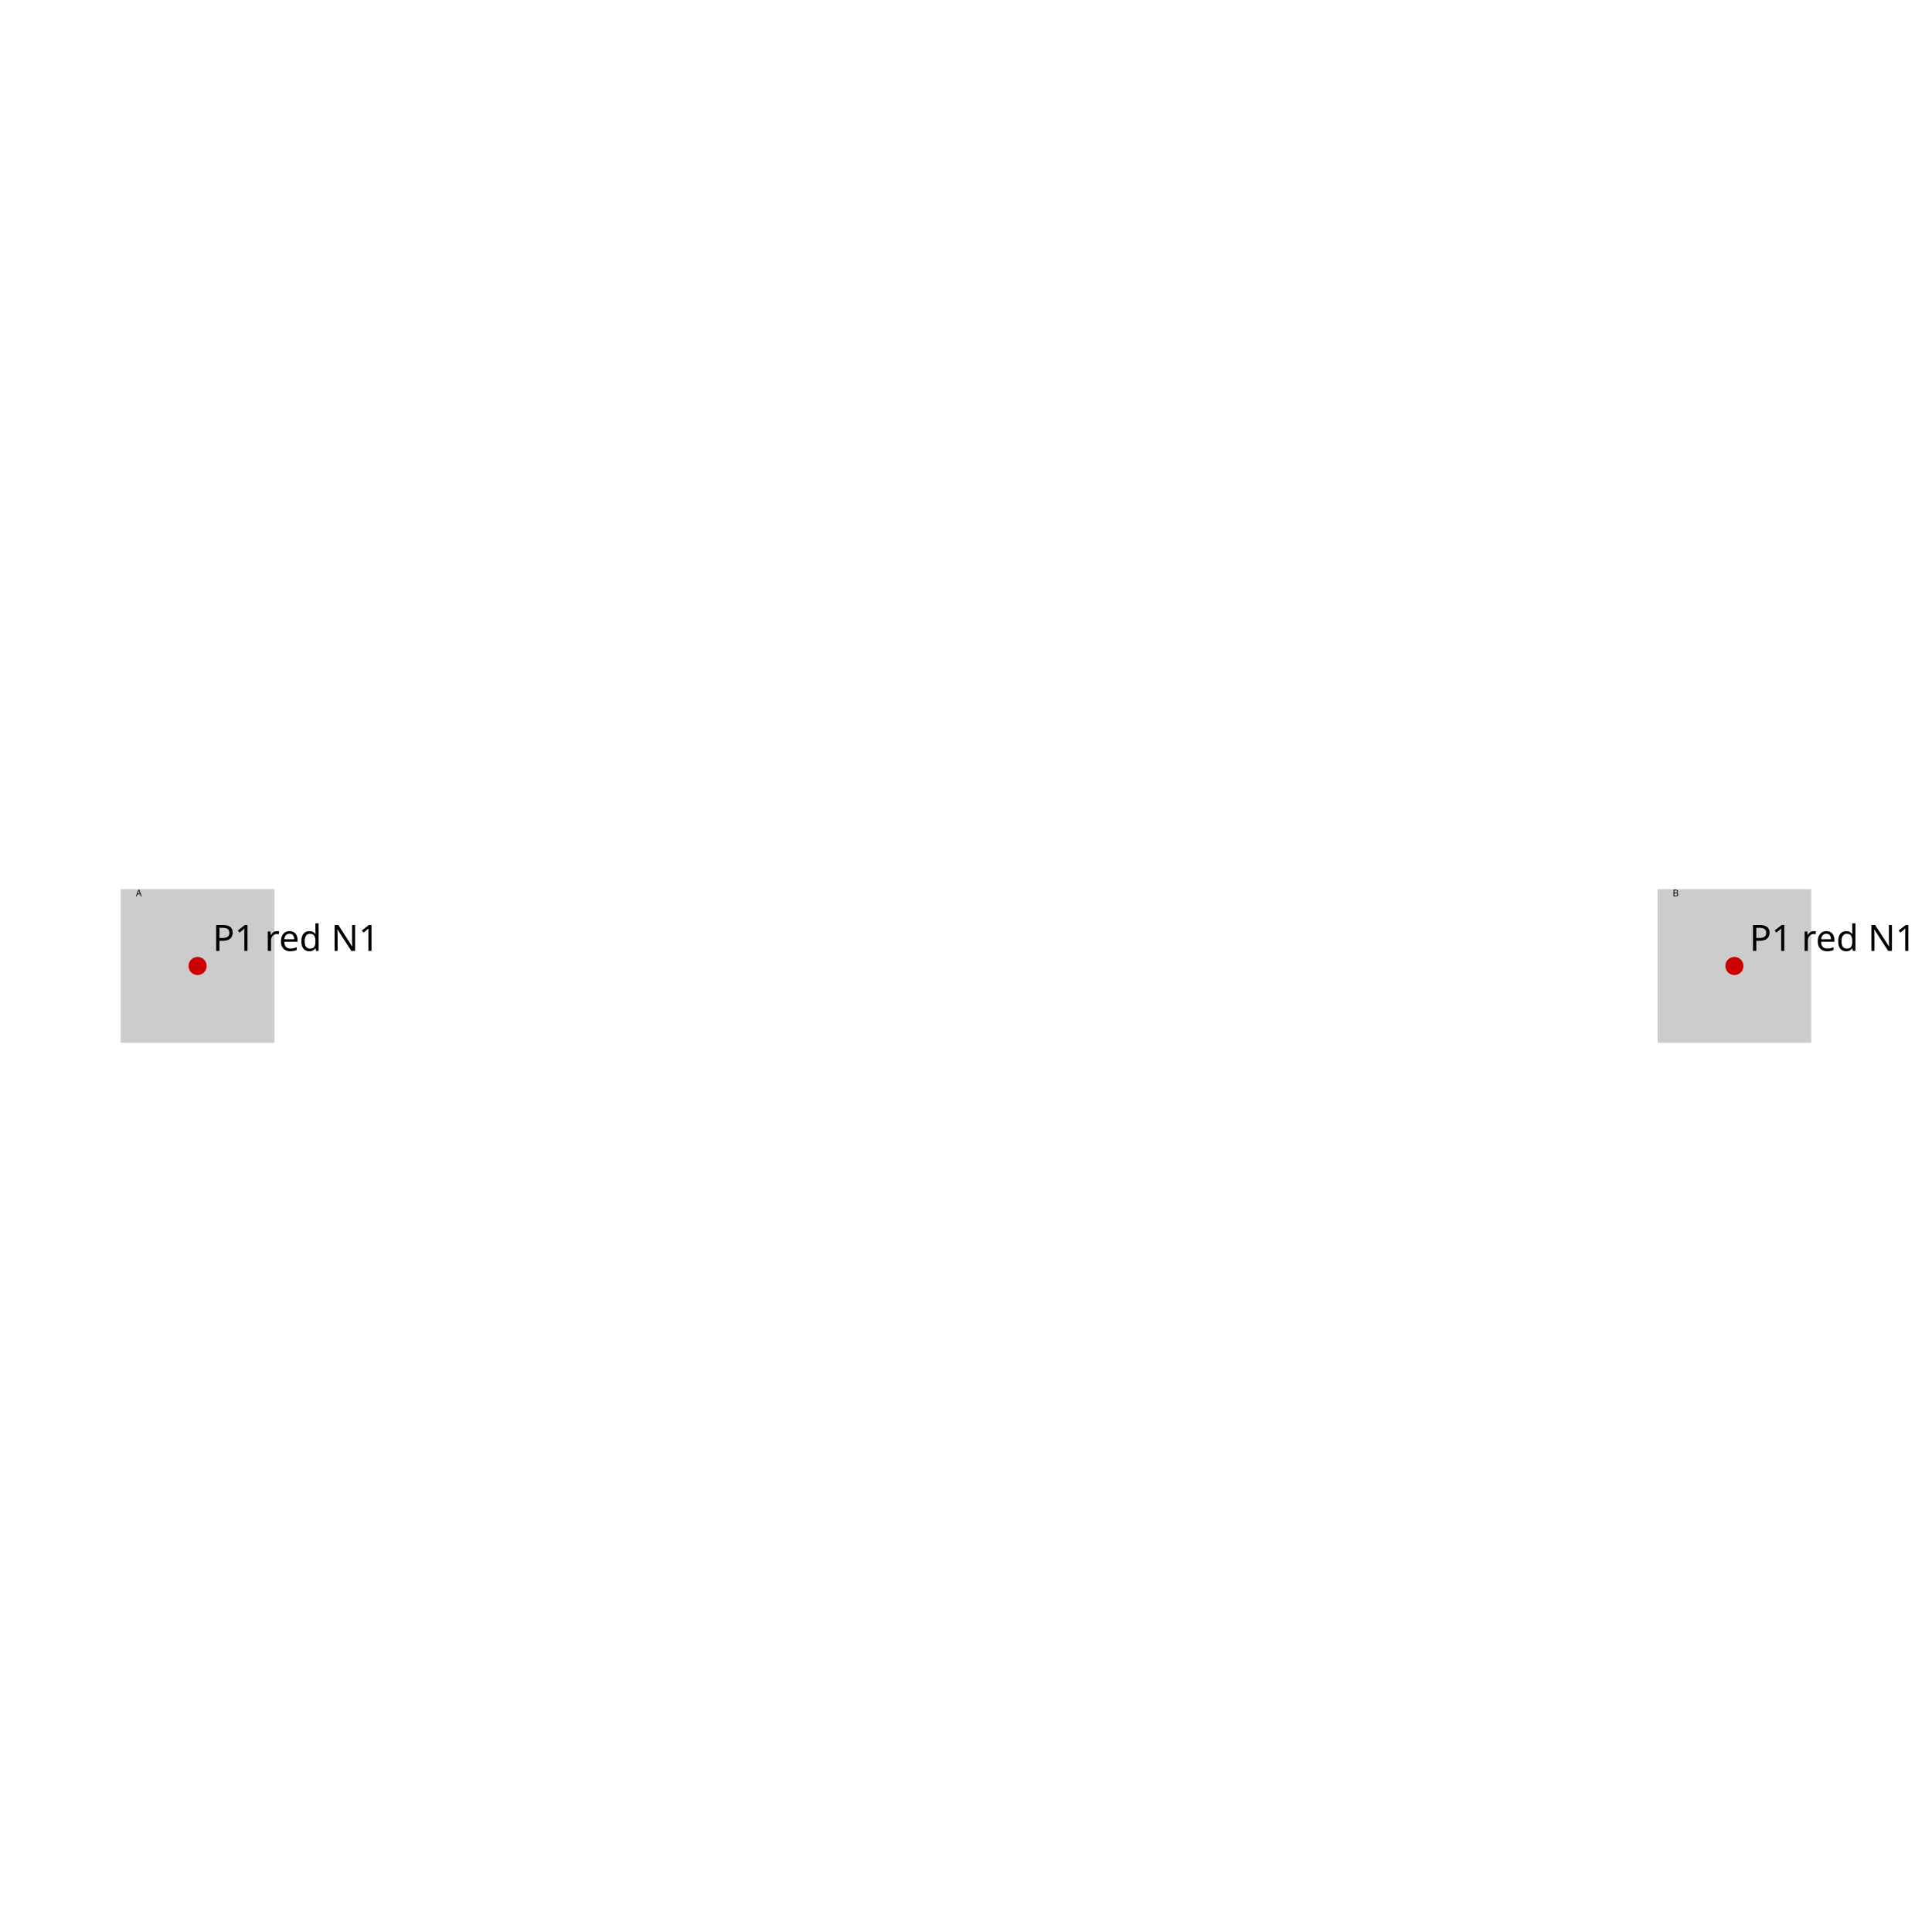
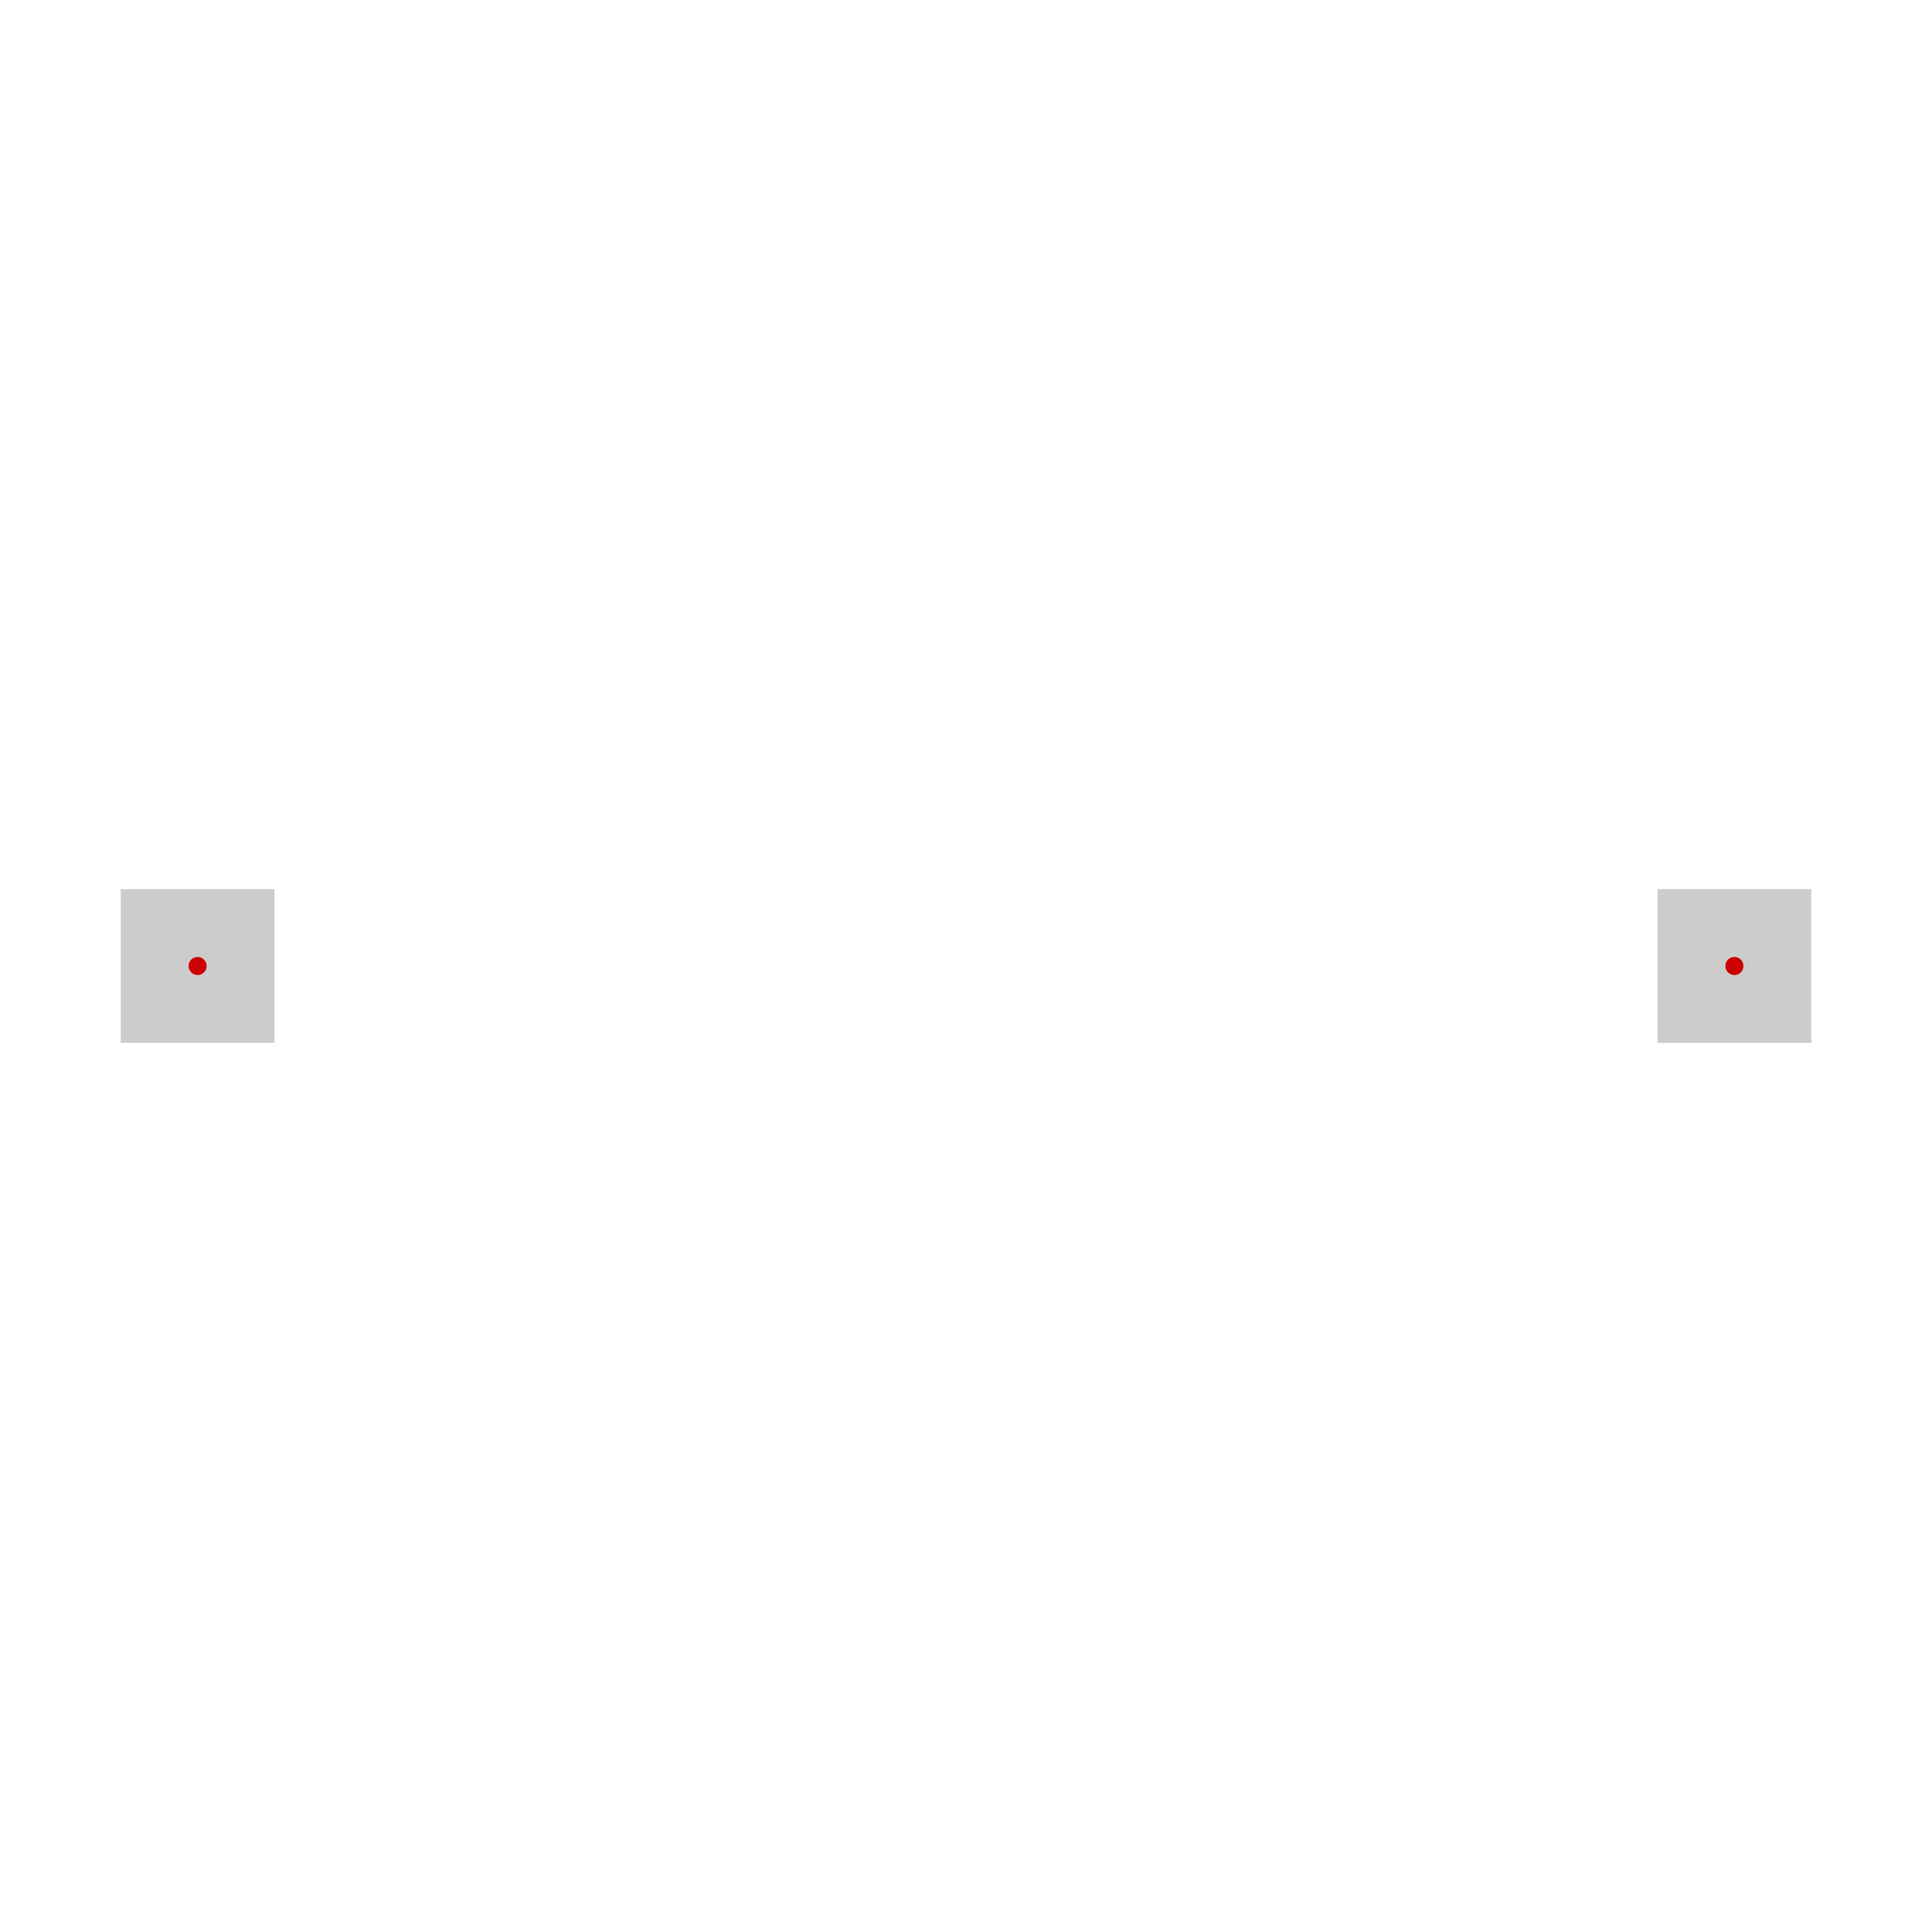
<svg xmlns="http://www.w3.org/2000/svg" width="640" height="640" viewBox="0 0 640 640">
  <rect width="100%" height="100%" fill="white" />
  <g>
    <circle data-type="point" data-label="P1 red N1" data-x="0.5" data-y="0" cx="65.455" cy="320" r="3" fill="red" />
-     <text x="70.455" y="315" font-family="sans-serif" font-size="12">P1
-       red
-       N1</text>
  </g>
  <g>
    <circle data-type="point" data-label="P1 red N1" data-x="1.5" data-y="0" cx="574.545" cy="320" r="3" fill="red" />
-     <text x="579.545" y="315" font-family="sans-serif" font-size="12">P1
-       red
-       N1</text>
  </g>
  <g>
    <polyline data-points="0.5,0 0.5,0" data-type="line" data-label="" points="65.455,320 65.455,320" fill="none" stroke="hsl(0, 100%, 50%, 0.2)" stroke-width="1" />
  </g>
  <g>
    <rect data-type="rect" data-label="A" data-x="0.5" data-y="0" x="40" y="294.545" width="50.909" height="50.909" fill="rgba(0, 0, 0, 0.2)" stroke="black" stroke-width="0.002" />
-     <text x="45" y="294.545" font-family="sans-serif" dominant-baseline="text-before-edge" font-size="3.055" fill="black">A</text>
  </g>
  <g>
    <rect data-type="rect" data-label="B" data-x="1.5" data-y="0" x="549.091" y="294.545" width="50.909" height="50.909" fill="rgba(0, 0, 0, 0.2)" stroke="black" stroke-width="0.002" />
-     <text x="554.091" y="294.545" font-family="sans-serif" dominant-baseline="text-before-edge" font-size="3.055" fill="black">B</text>
  </g>
  <g id="crosshair" style="display: none">
    <line id="crosshair-h" y1="0" y2="640" stroke="#666" stroke-width="0.5" />
    <line id="crosshair-v" x1="0" x2="640" stroke="#666" stroke-width="0.5" />
    <text id="coordinates" font-family="monospace" font-size="12" fill="#666" />
  </g>
</svg>
